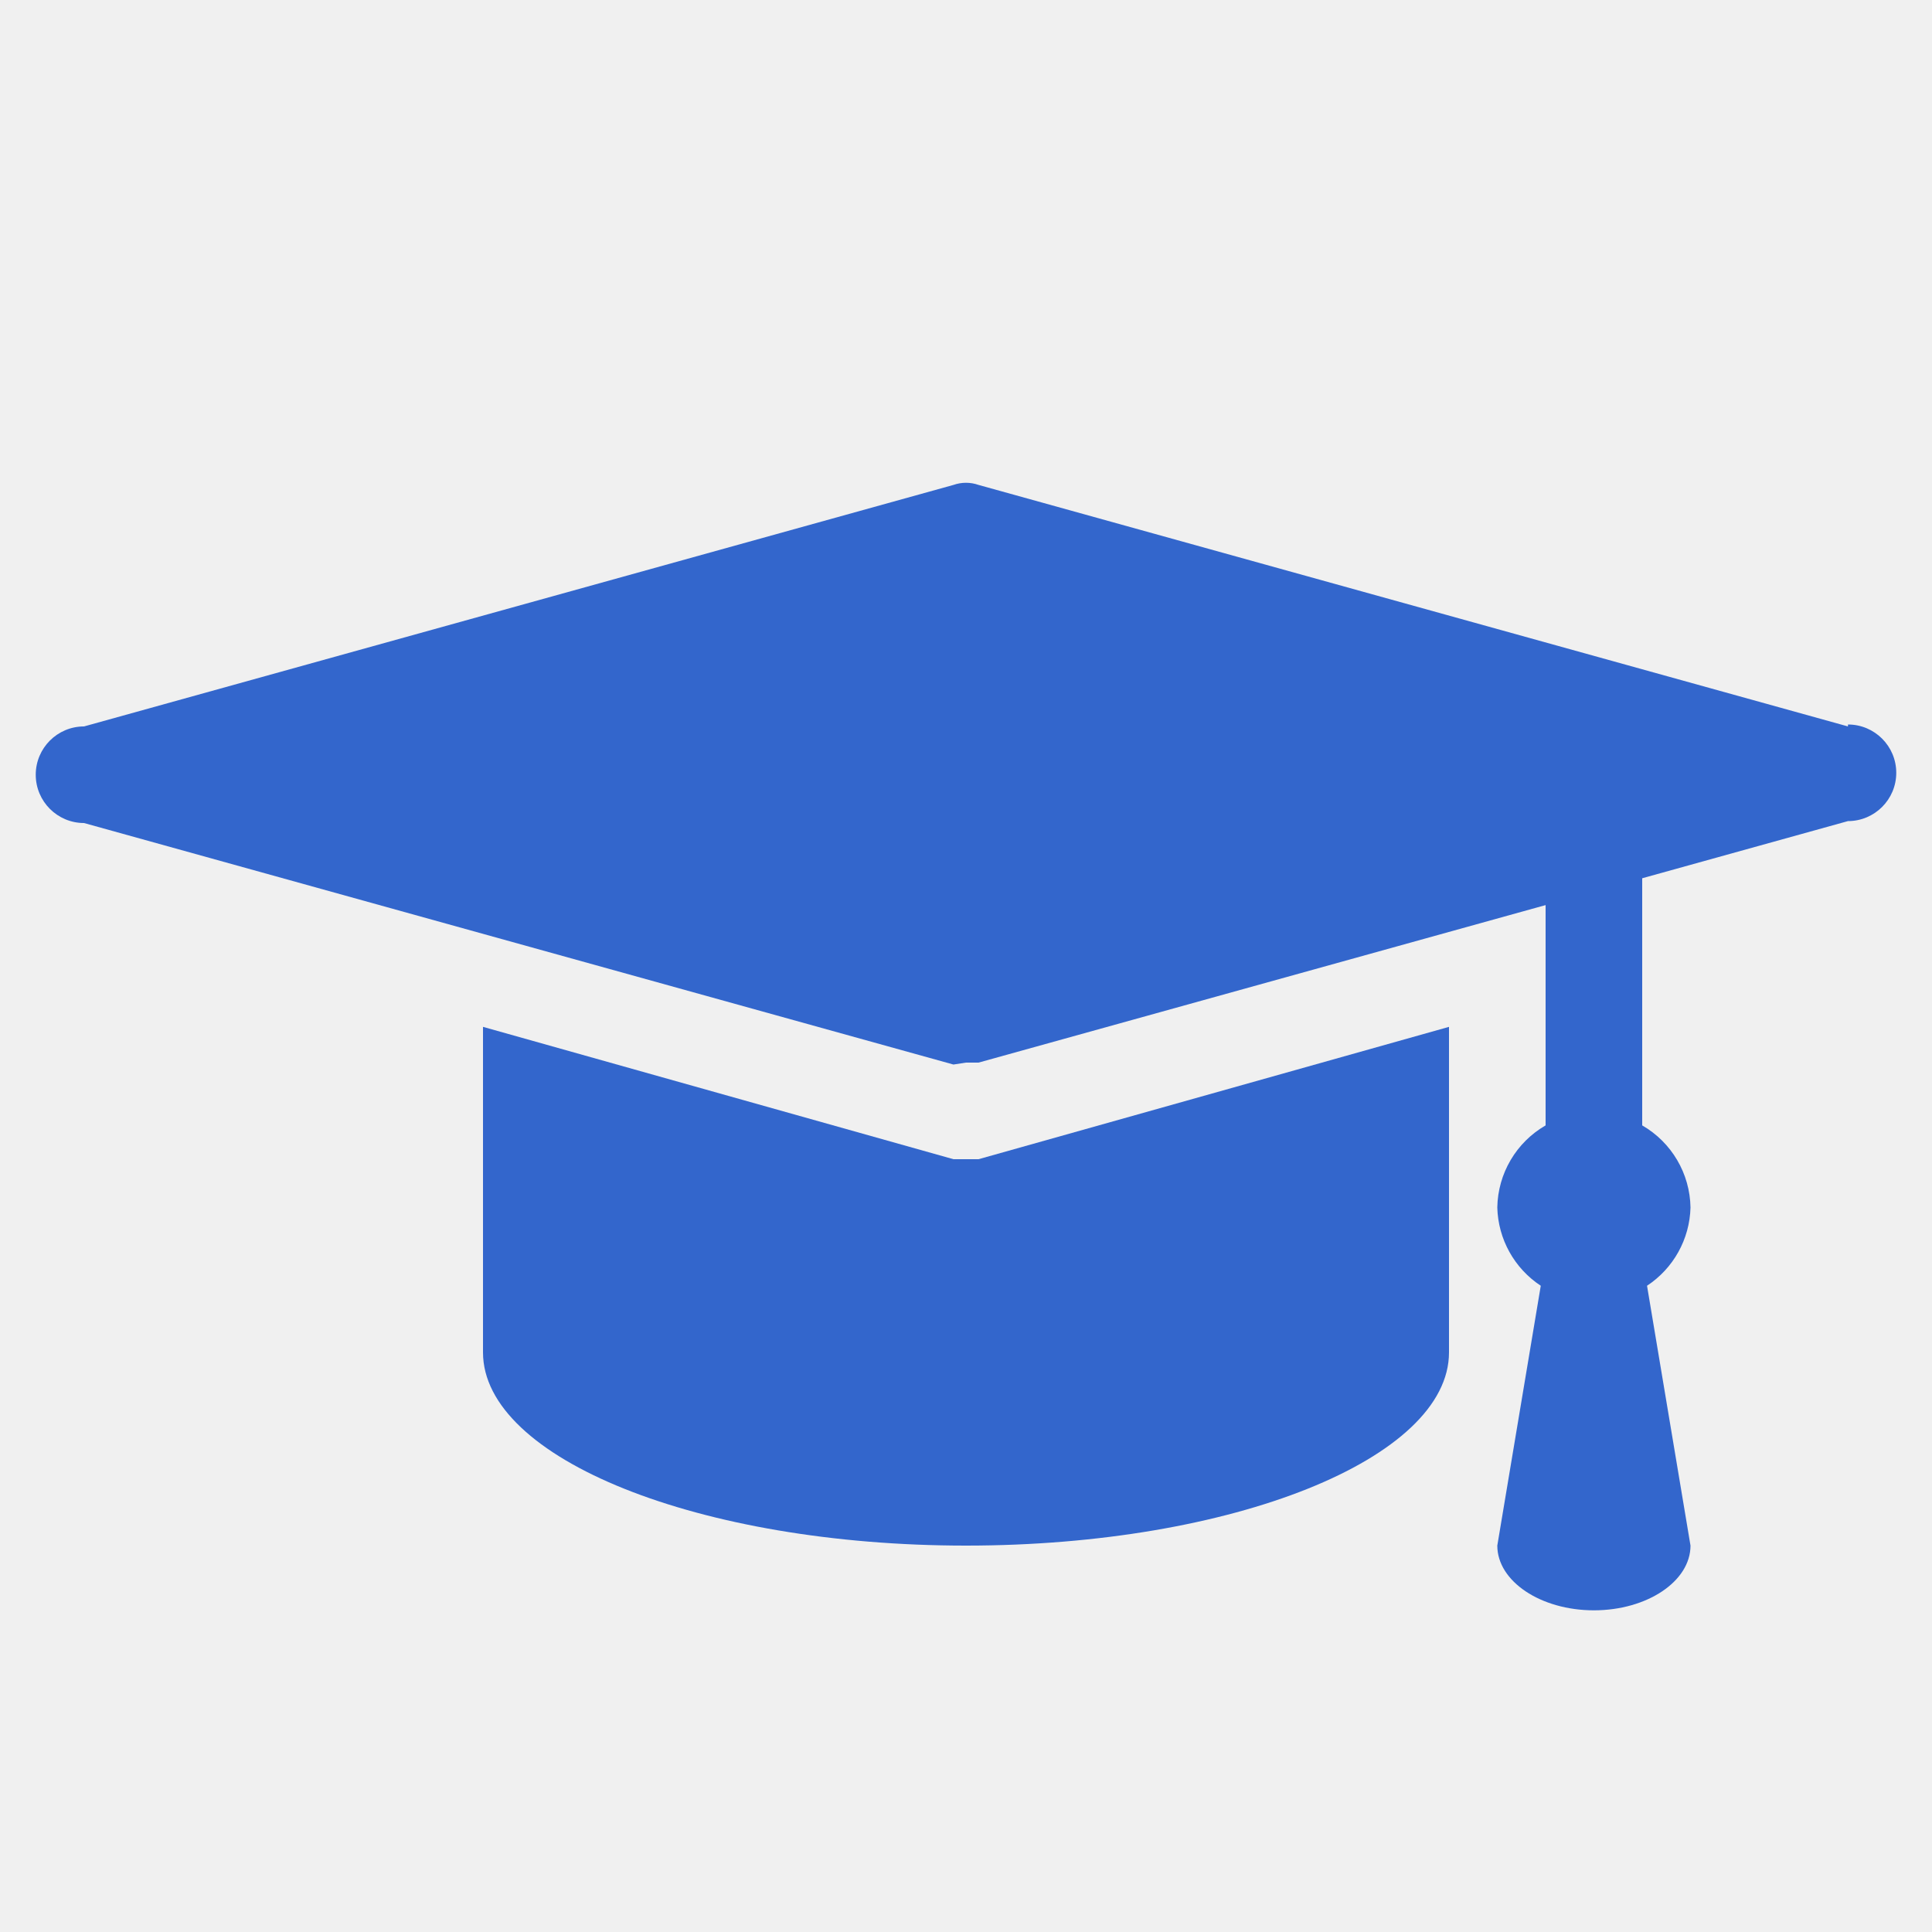
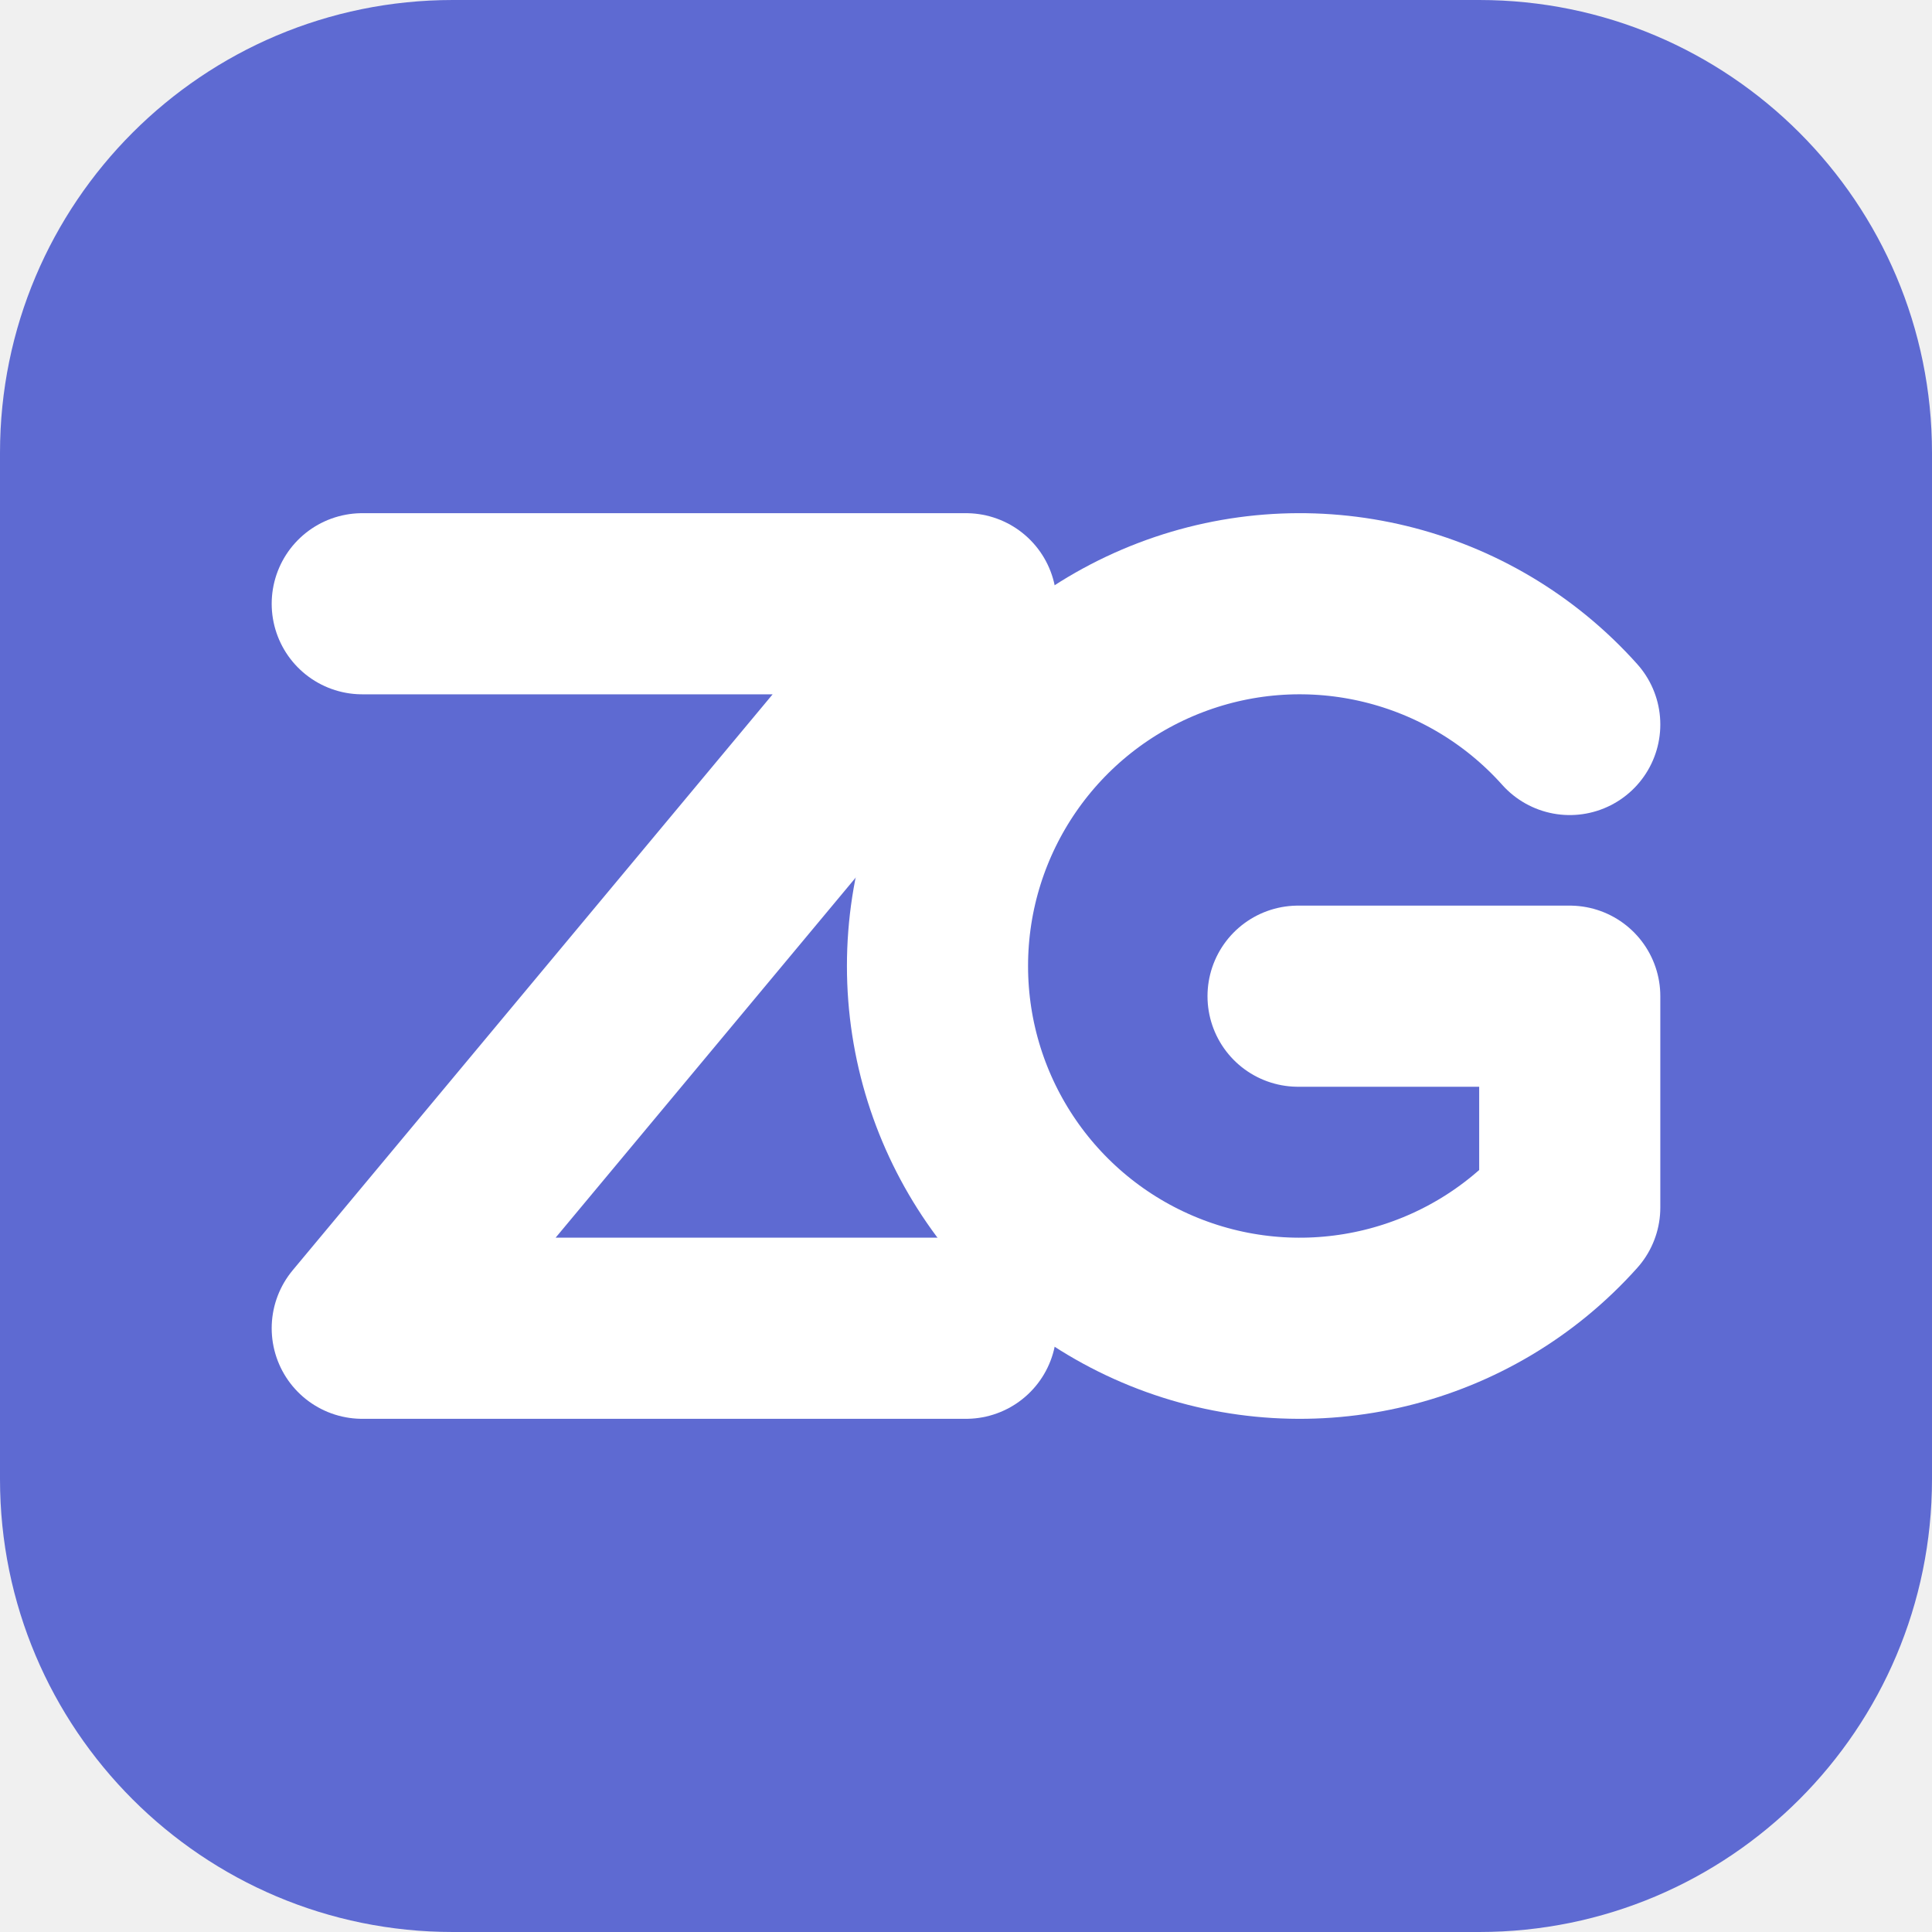
- <svg xmlns="http://www.w3.org/2000/svg" viewBox="2 2 20 20">
-   <path d="M12.13,14,12,14l-.13,0L7,12.63V16c0,1.1,2.24,2,5,2s5-.9,5-2V12.63Z" fill="#36c" />
-   <path d="M21.13,9.52l-9-2.5a.39.39,0,0,0-.26,0l-9,2.5a.5.5,0,0,0,0,1l9,2.5L12,13l.13,0,9-2.5a.5.5,0,0,0,0-1Z" fill="#36c" />
-   <path d="M19.5,14.5a1,1,0,0,0-.5-.85V10H18v3.65a1,1,0,0,0-.5.85,1,1,0,0,0,.45.81L17.5,18c0,.37.45.67,1,.67s1-.3,1-.67l-.45-2.69A1,1,0,0,0,19.5,14.5Z" fill="#36c" />
+ <svg xmlns="http://www.w3.org/2000/svg" viewBox="0 0 64 64">
+   <rect width="64" height="64" rx="15" fill="#5e6ad2" />
+   <path d="M12 20h20L12 44h20" fill="none" stroke="#fff" stroke-width="6" stroke-linecap="round" stroke-linejoin="round" />
+   <path d="M52 24a12 12 0 1 0 0 16v-7h-9" fill="none" stroke="#fff" stroke-width="6" stroke-linecap="round" stroke-linejoin="round" />
</svg>
